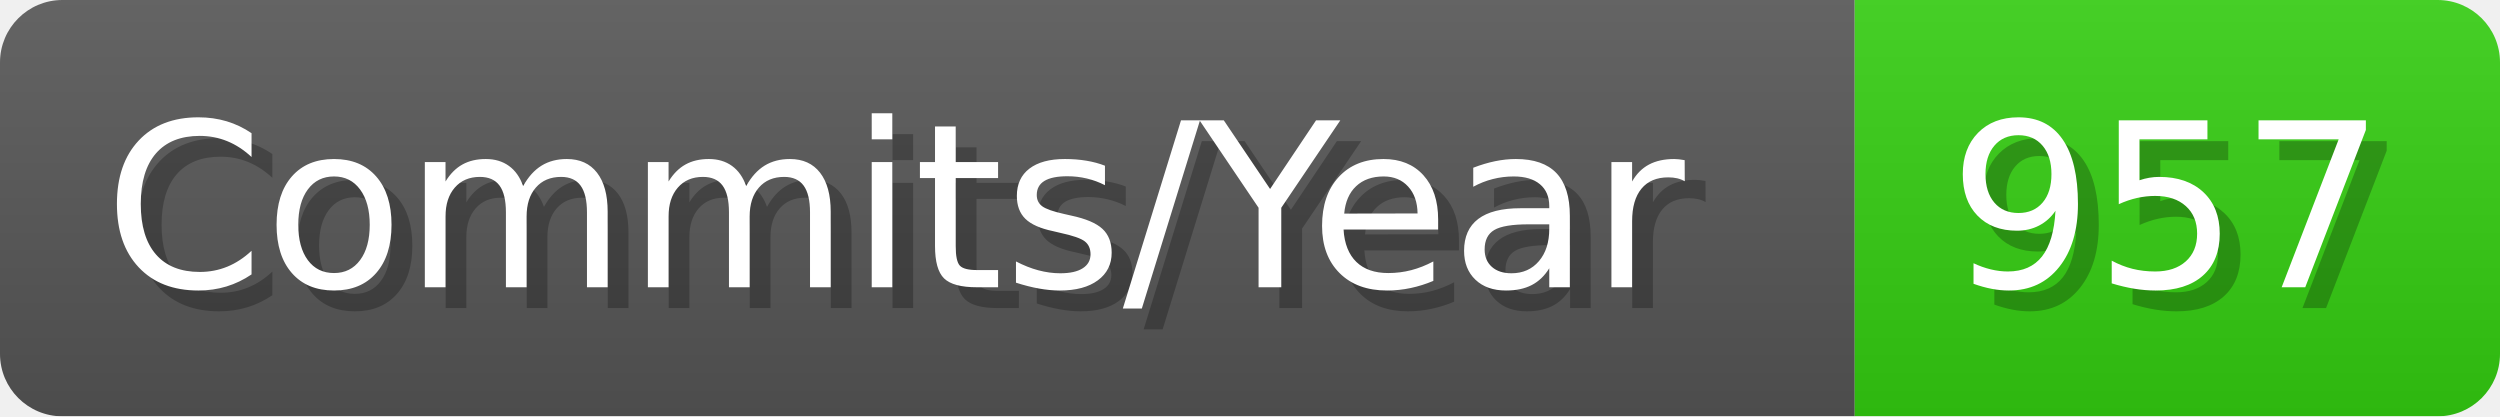
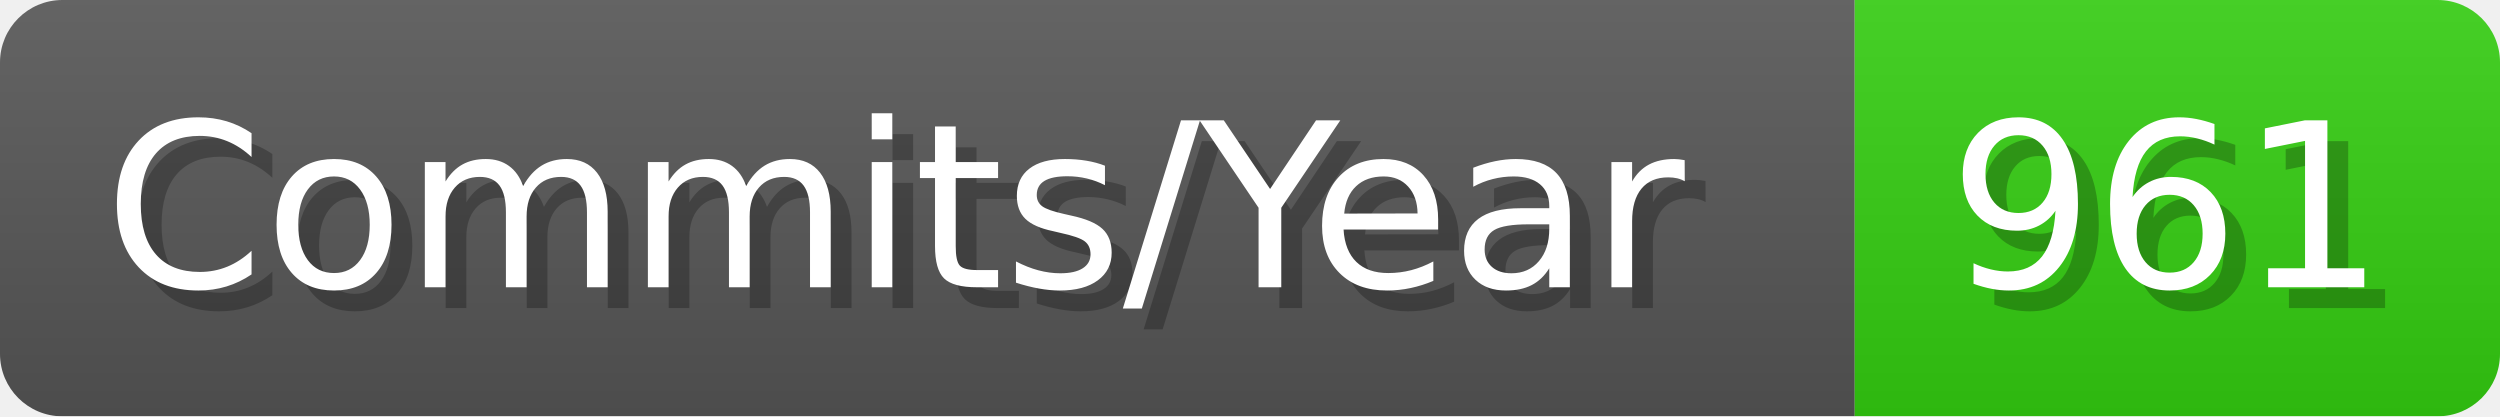
- <svg xmlns="http://www.w3.org/2000/svg" width="120.1" height="20" viewBox="0 0 1201 200" role="img" aria-label="Commits/Year: 957">
+ <svg xmlns="http://www.w3.org/2000/svg" width="120.1" height="20" viewBox="0 0 1201 200" role="img" aria-label="Commits/Year: 961">
  <linearGradient id="aUPdi" x2="0" y2="100%">
    <stop offset="0" stop-opacity=".1" stop-color="#EEE" />
    <stop offset="1" stop-opacity=".1" />
  </linearGradient>
  <mask id="WfAiQ">
    <rect width="1201" height="200" rx="30" fill="#FFF" />
  </mask>
  <g mask="url(#WfAiQ)">
    <rect width="891" height="200" fill="#555" />
    <rect width="310" height="200" fill="#3C1" x="891" />
    <rect width="1201" height="200" fill="url(#aUPdi)" />
  </g>
  <g aria-hidden="true" fill="#fff" text-anchor="start" font-family="Verdana,DejaVu Sans,sans-serif" font-size="110">
    <text x="60" y="148" textLength="791" fill="#000" opacity="0.25">Commits/Year</text>
    <text x="50" y="138" textLength="791">Commits/Year</text>
-     <text x="946" y="148" textLength="210" fill="#000" opacity="0.25">957</text>
-     <text x="936" y="138" textLength="210">957</text>
+     <text x="946" y="148" textLength="210" fill="#000" opacity="0.25">961</text>
+     <text x="936" y="138" textLength="210">961</text>
  </g>
</svg>
